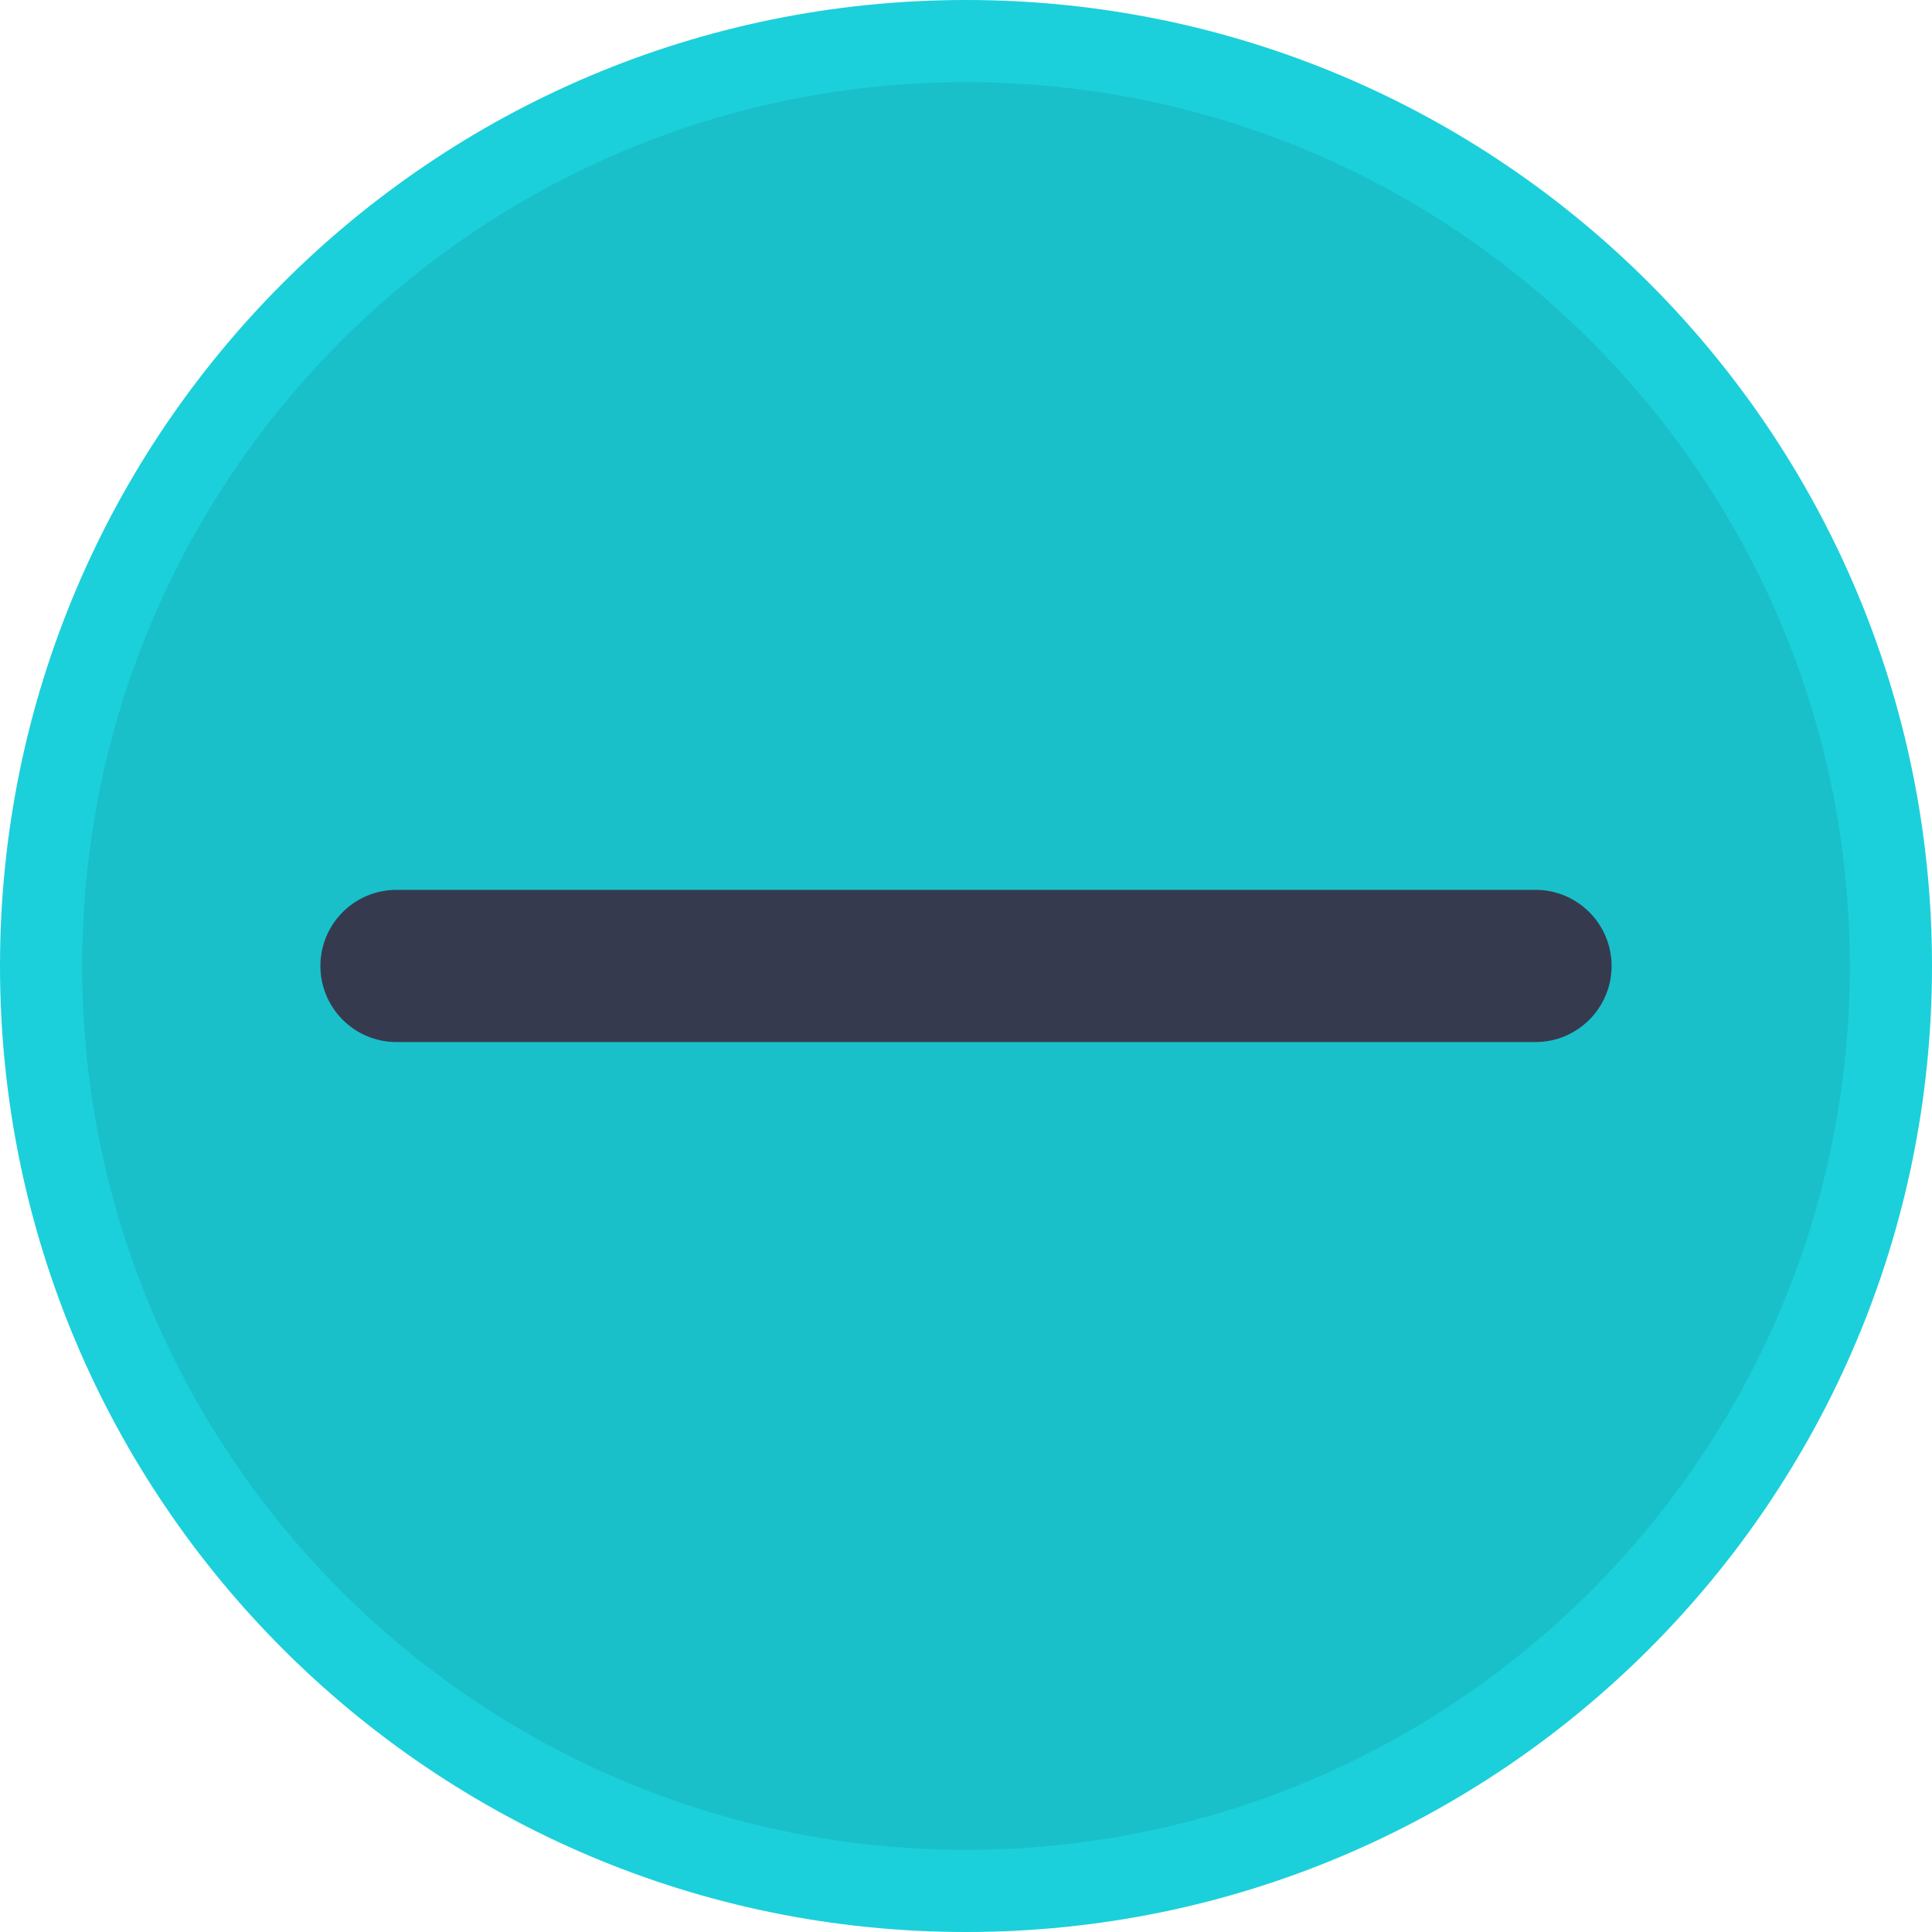
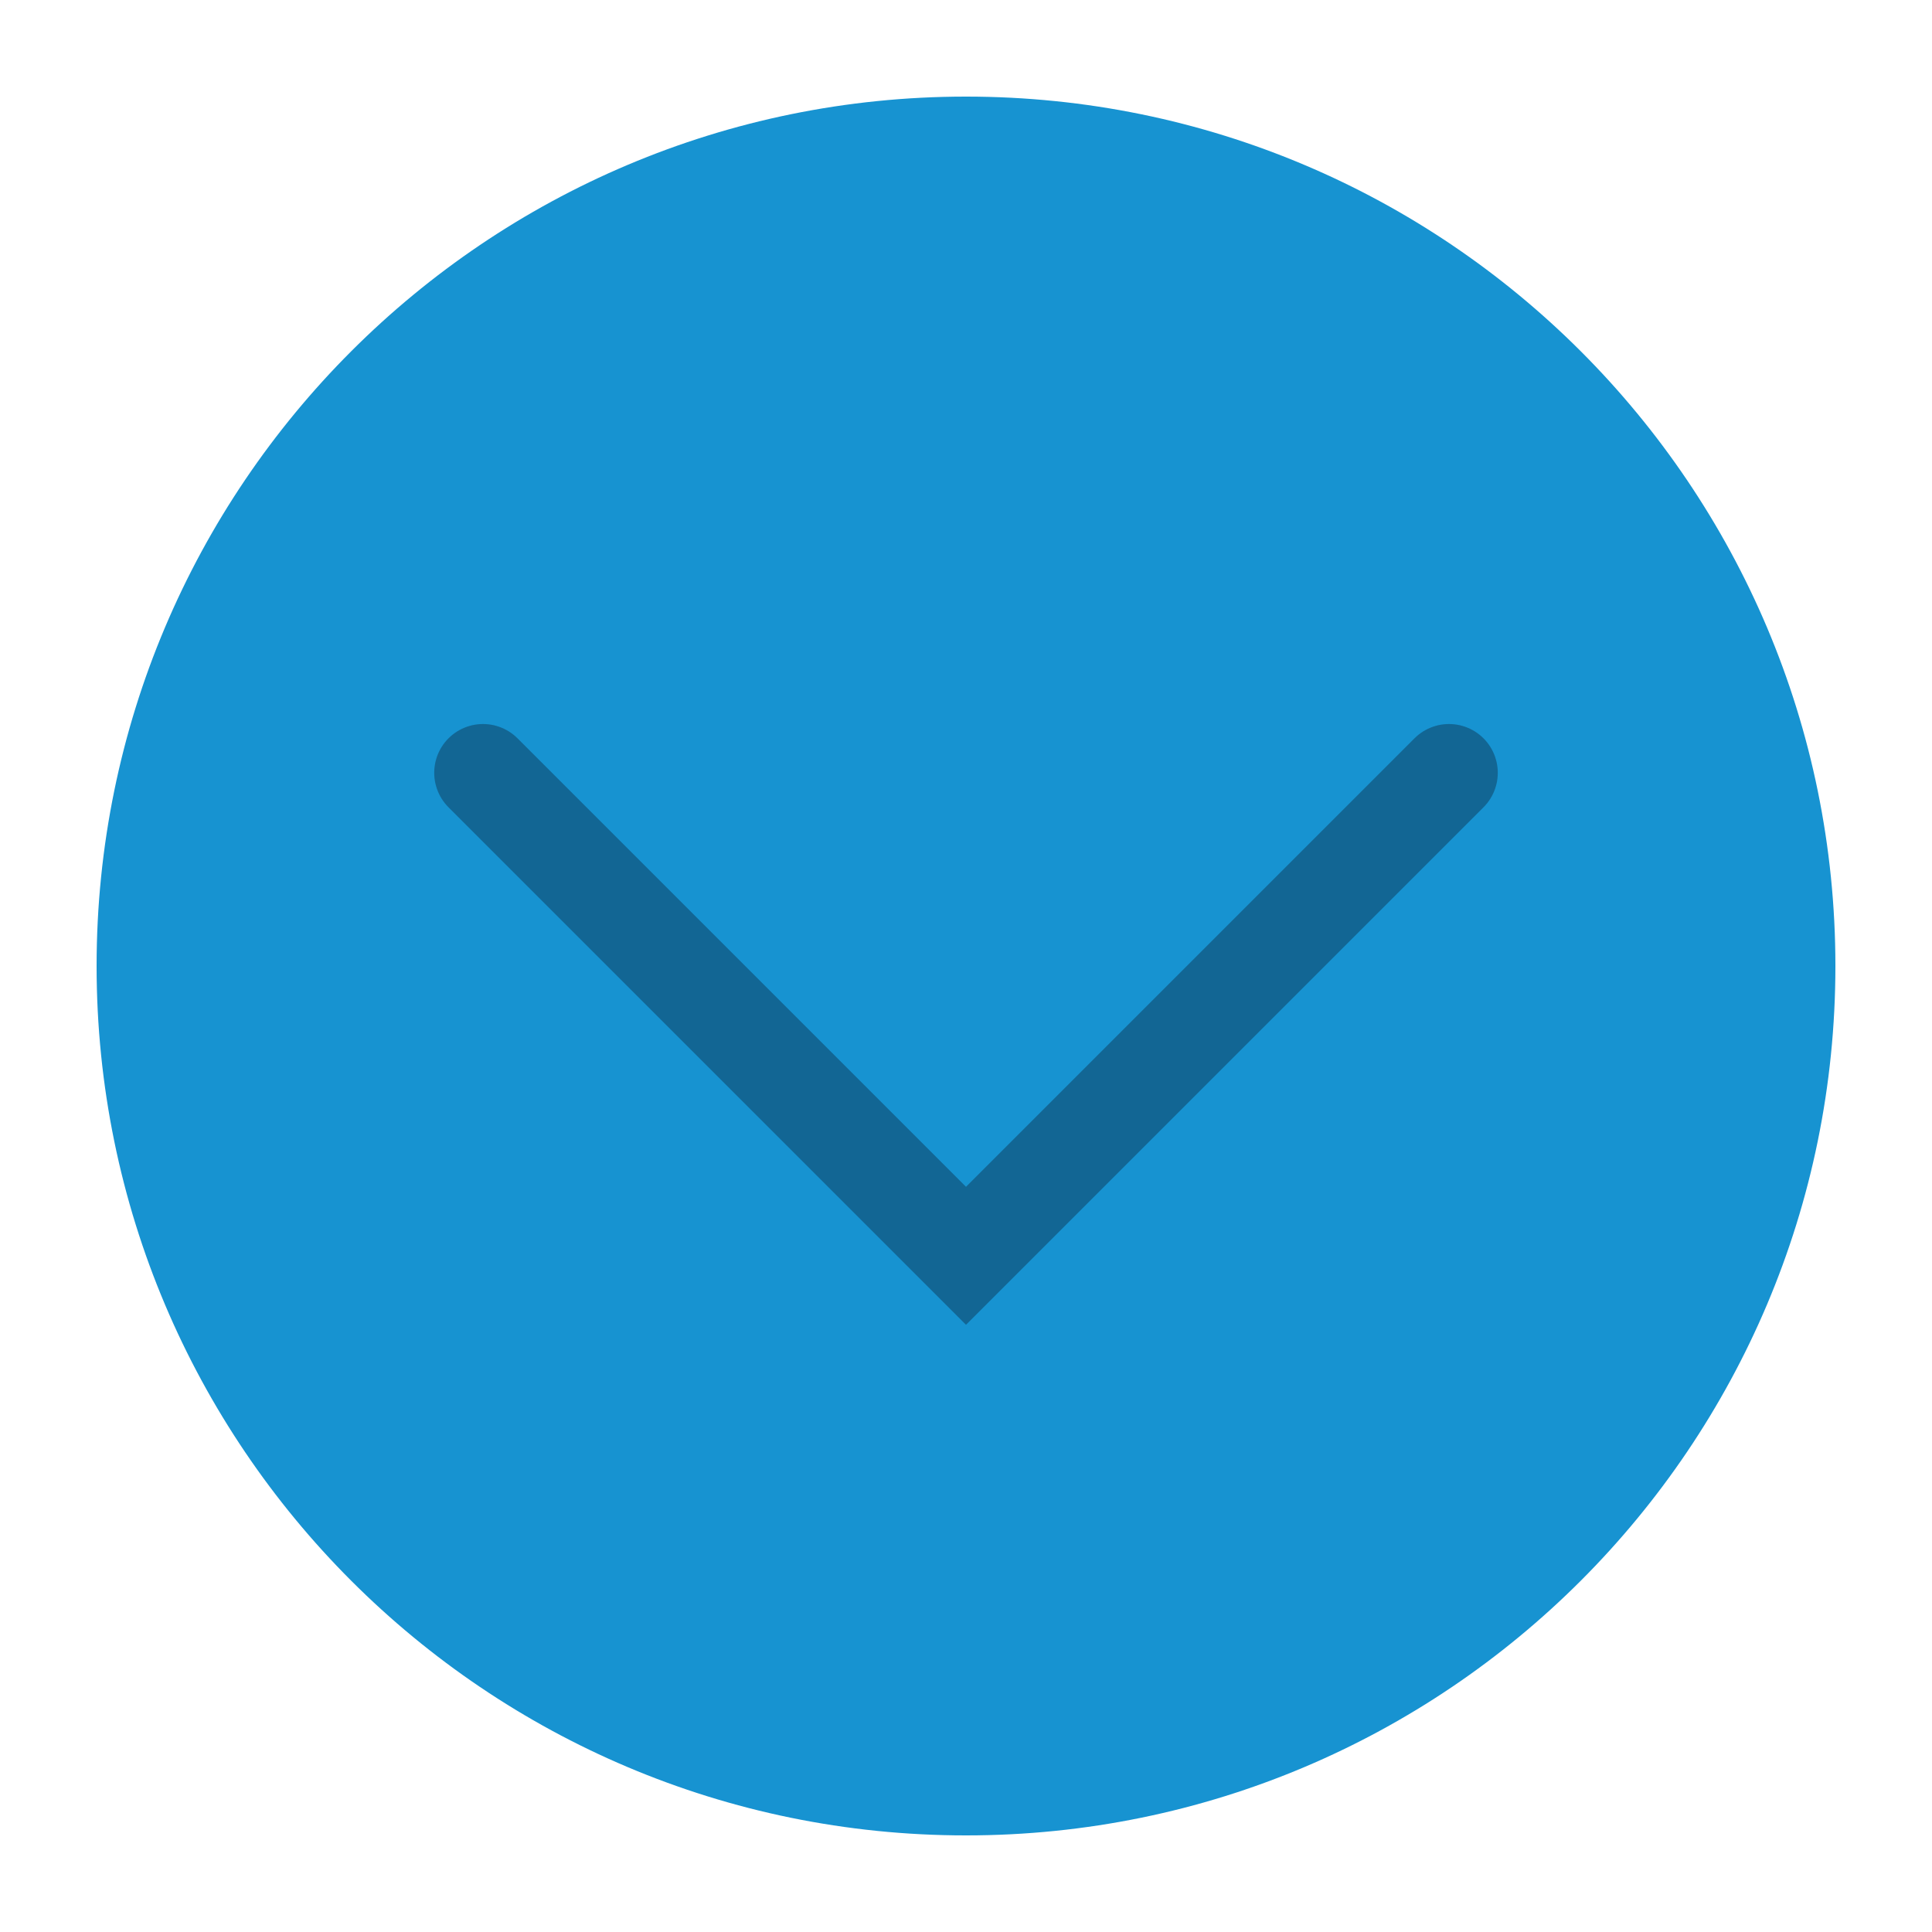
<svg xmlns="http://www.w3.org/2000/svg" viewBox="0 0 50 50" version="1.2" baseProfile="tiny">
  <defs>
</defs>
  <g fill="none" stroke="black" stroke-width="1" fill-rule="evenodd" stroke-linecap="square" stroke-linejoin="bevel">
-     <g fill="#1bd0da" fill-opacity="1" stroke="none" transform="matrix(0.0548336,0,0,-0.0548338,-0.327859,50.114)" font-family="JetBrainsMono Nerd Font" font-size="11" font-weight="400" font-style="normal">
-       <path vector-effect="none" fill-rule="evenodd" d="M461.904,2.079 C713.705,2.079 917.829,206.204 917.829,458.004 C917.829,709.801 713.705,913.925 461.904,913.925 C210.105,913.925 5.979,709.801 5.979,458.004 C5.979,206.204 210.105,2.079 461.904,2.079 " />
+     <g fill="#1793d1" fill-opacity="1" stroke="none" transform="matrix(2.5,0,0,2.5,2.5,2.5)" font-family="Noto Sans" font-size="10" font-weight="400" font-style="normal">
+       <circle cx="9" cy="9" r="9" />
    </g>
-     <g fill="#19c0ca" fill-opacity="1" stroke="none" transform="matrix(0.0548336,0,0,-0.0548338,-0.327859,50.114)" font-family="JetBrainsMono Nerd Font" font-size="11" font-weight="400" font-style="normal">
-       <path vector-effect="none" fill-rule="evenodd" d="M461.904,40.854 C692.288,40.854 879.05,227.617 879.05,458.004 C879.05,688.387 692.288,875.15 461.904,875.15 C231.521,875.15 44.754,688.387 44.754,458.004 C44.754,227.617 231.521,40.854 461.904,40.854 " />
+     <g fill="none" stroke="#080413" stroke-opacity="0.314" stroke-width="1.01" stroke-linecap="round" stroke-linejoin="miter" stroke-miterlimit="2" transform="matrix(2.5,0,0,2.5,2.5,2.5)" font-family="Noto Sans" font-size="10" font-weight="400" font-style="normal">
+       <polyline fill="none" vector-effect="none" points="4,7 9,12 14,7 " />
    </g>
-     <g fill="#363a4f" fill-opacity="1" stroke="none" transform="matrix(0.0548336,0,0,0.0548338,-0.327859,50.114)" font-family="JetBrainsMono Nerd Font" font-size="11" font-weight="400" font-style="normal">
-       <path vector-effect="none" fill-rule="evenodd" d="M157.197,-458.022 C157.197,-477.861 173.279,-493.943 193.117,-493.943 L730.683,-493.943 C750.521,-493.943 766.603,-477.861 766.603,-458.022 C766.603,-438.184 750.521,-422.102 730.683,-422.102 L193.117,-422.102 C173.279,-422.102 157.197,-438.184 157.197,-458.022 " />
-     </g>
-     <g fill="none" stroke="#000000" stroke-opacity="1" stroke-width="1" stroke-linecap="square" stroke-linejoin="bevel" transform="matrix(1,0,0,1,0,0)" font-family="JetBrainsMono Nerd Font" font-size="11" font-weight="400" font-style="normal">
+     <g fill="none" stroke="#000000" stroke-opacity="1" stroke-width="1" stroke-linecap="square" stroke-linejoin="bevel" transform="matrix(1,0,0,1,0,0)" font-family="Noto Sans" font-size="10" font-weight="400" font-style="normal">
</g>
  </g>
</svg>
